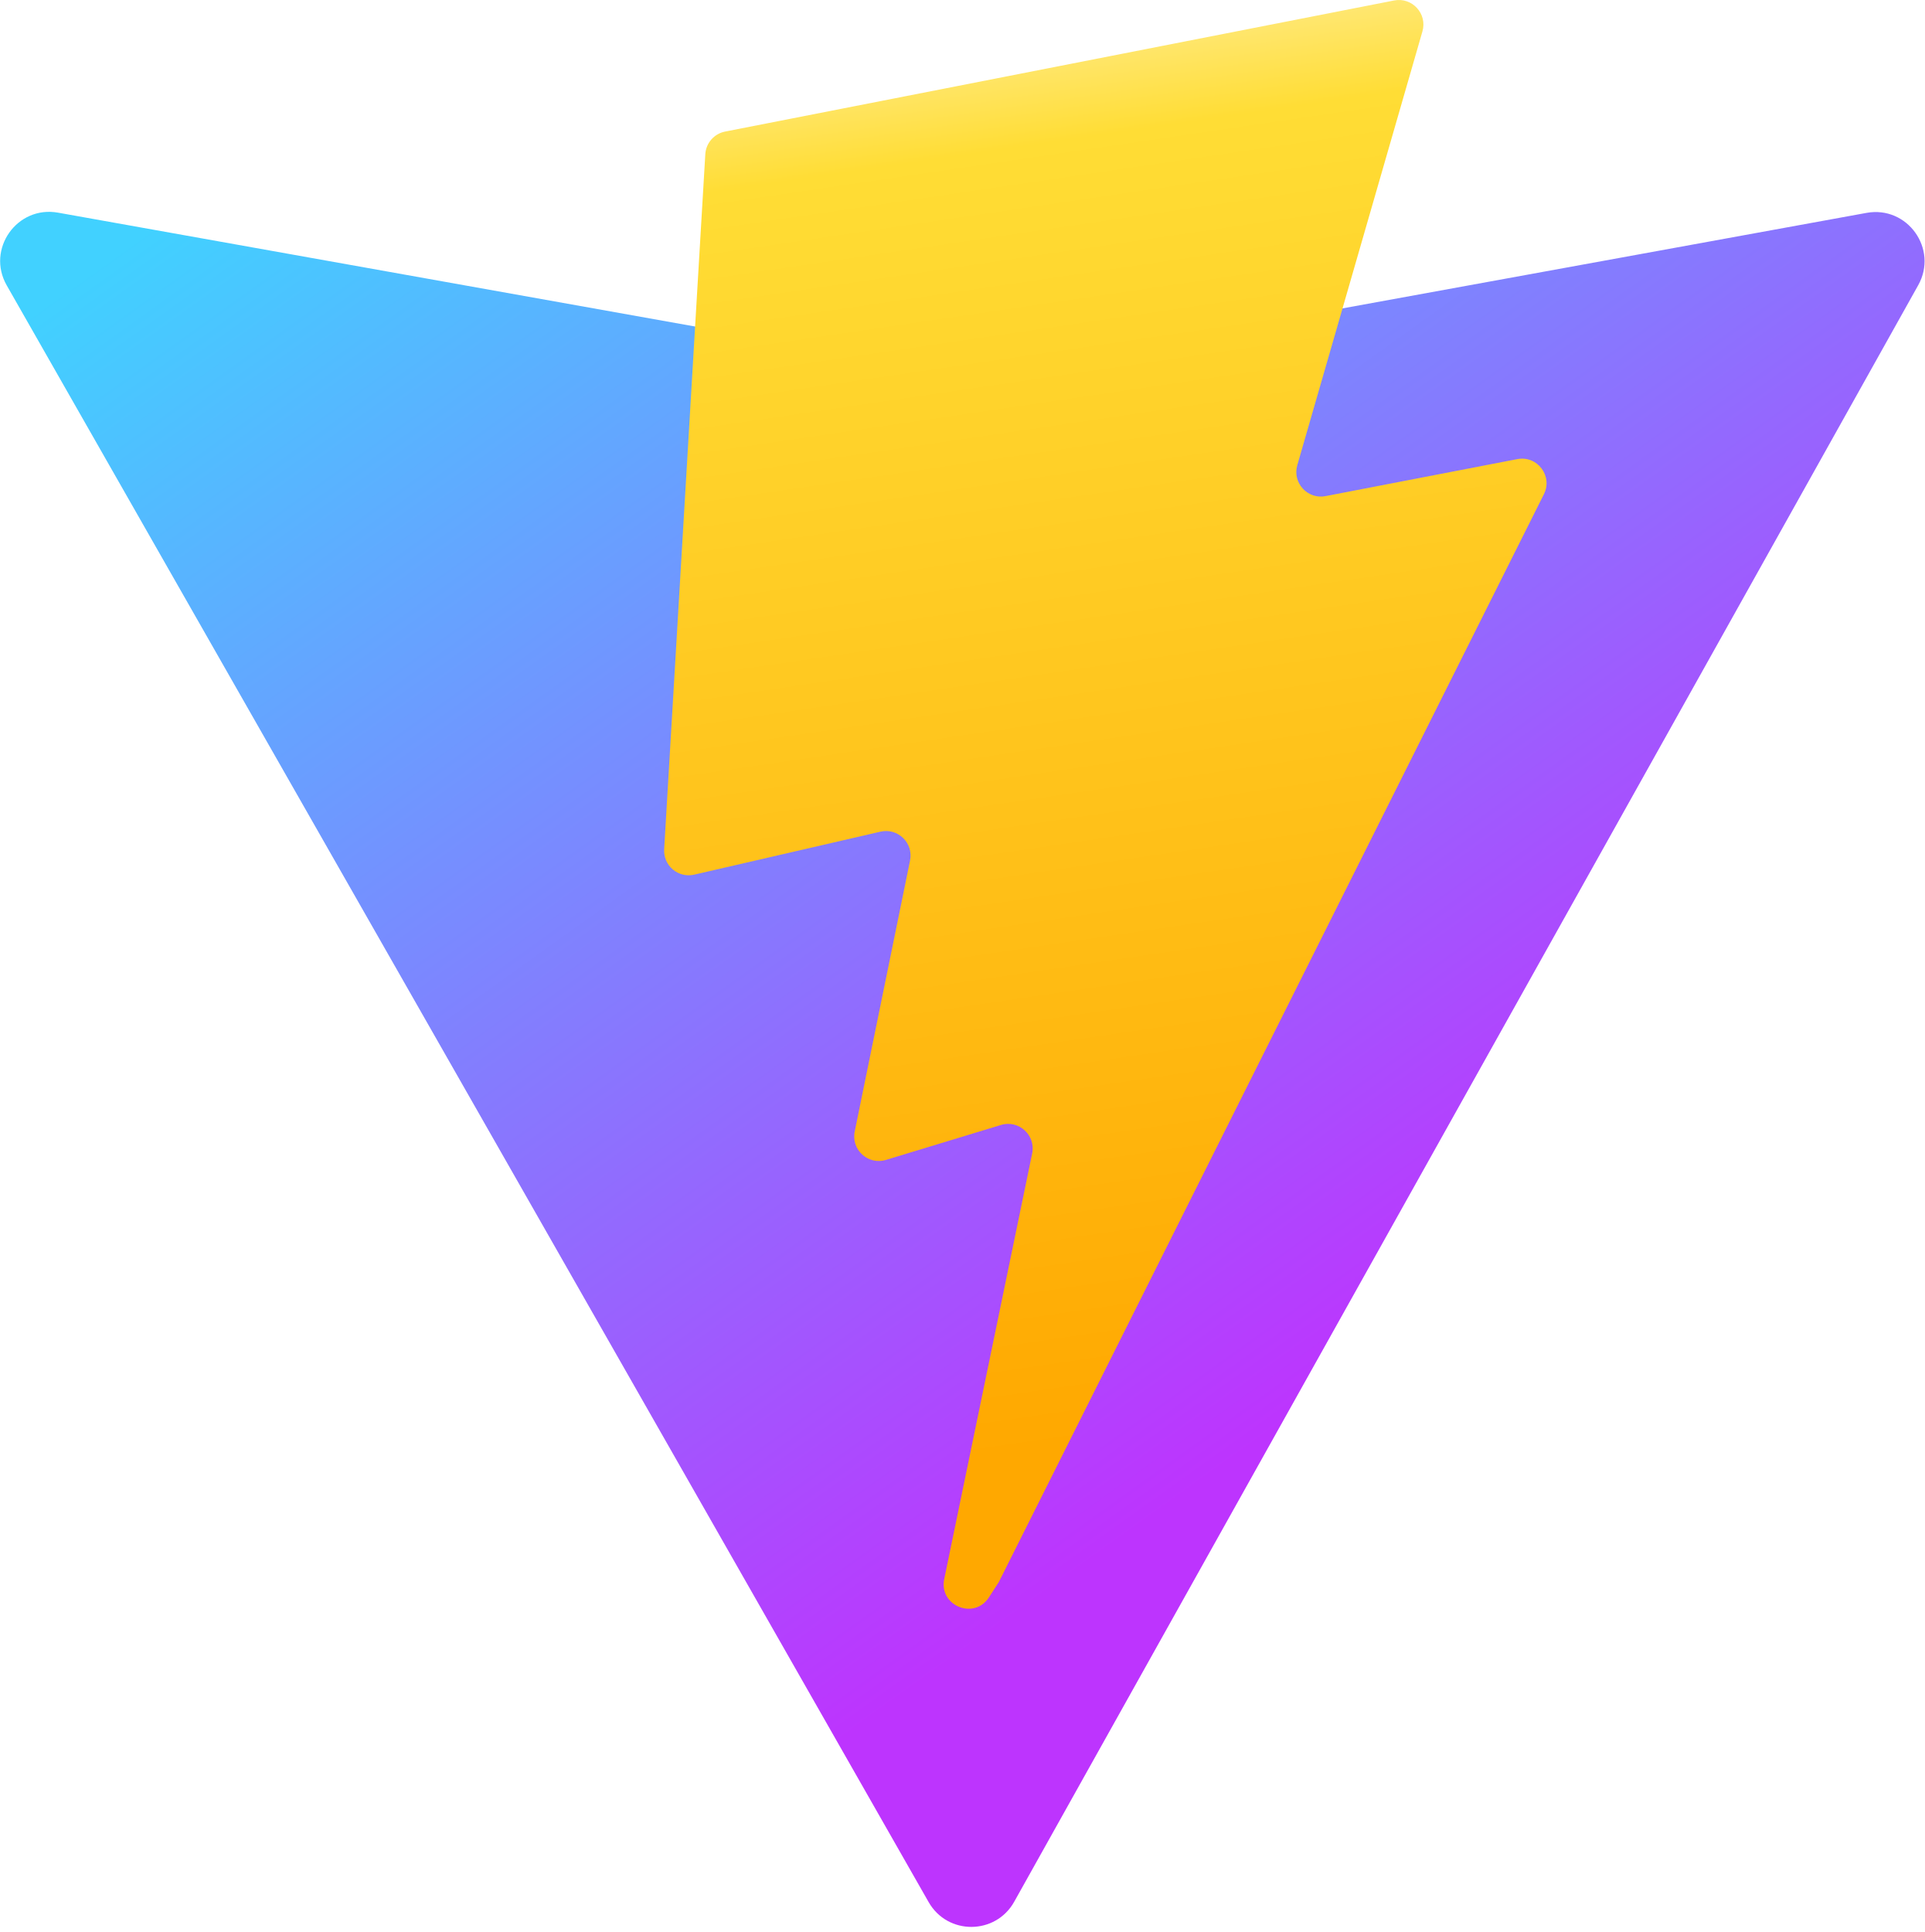
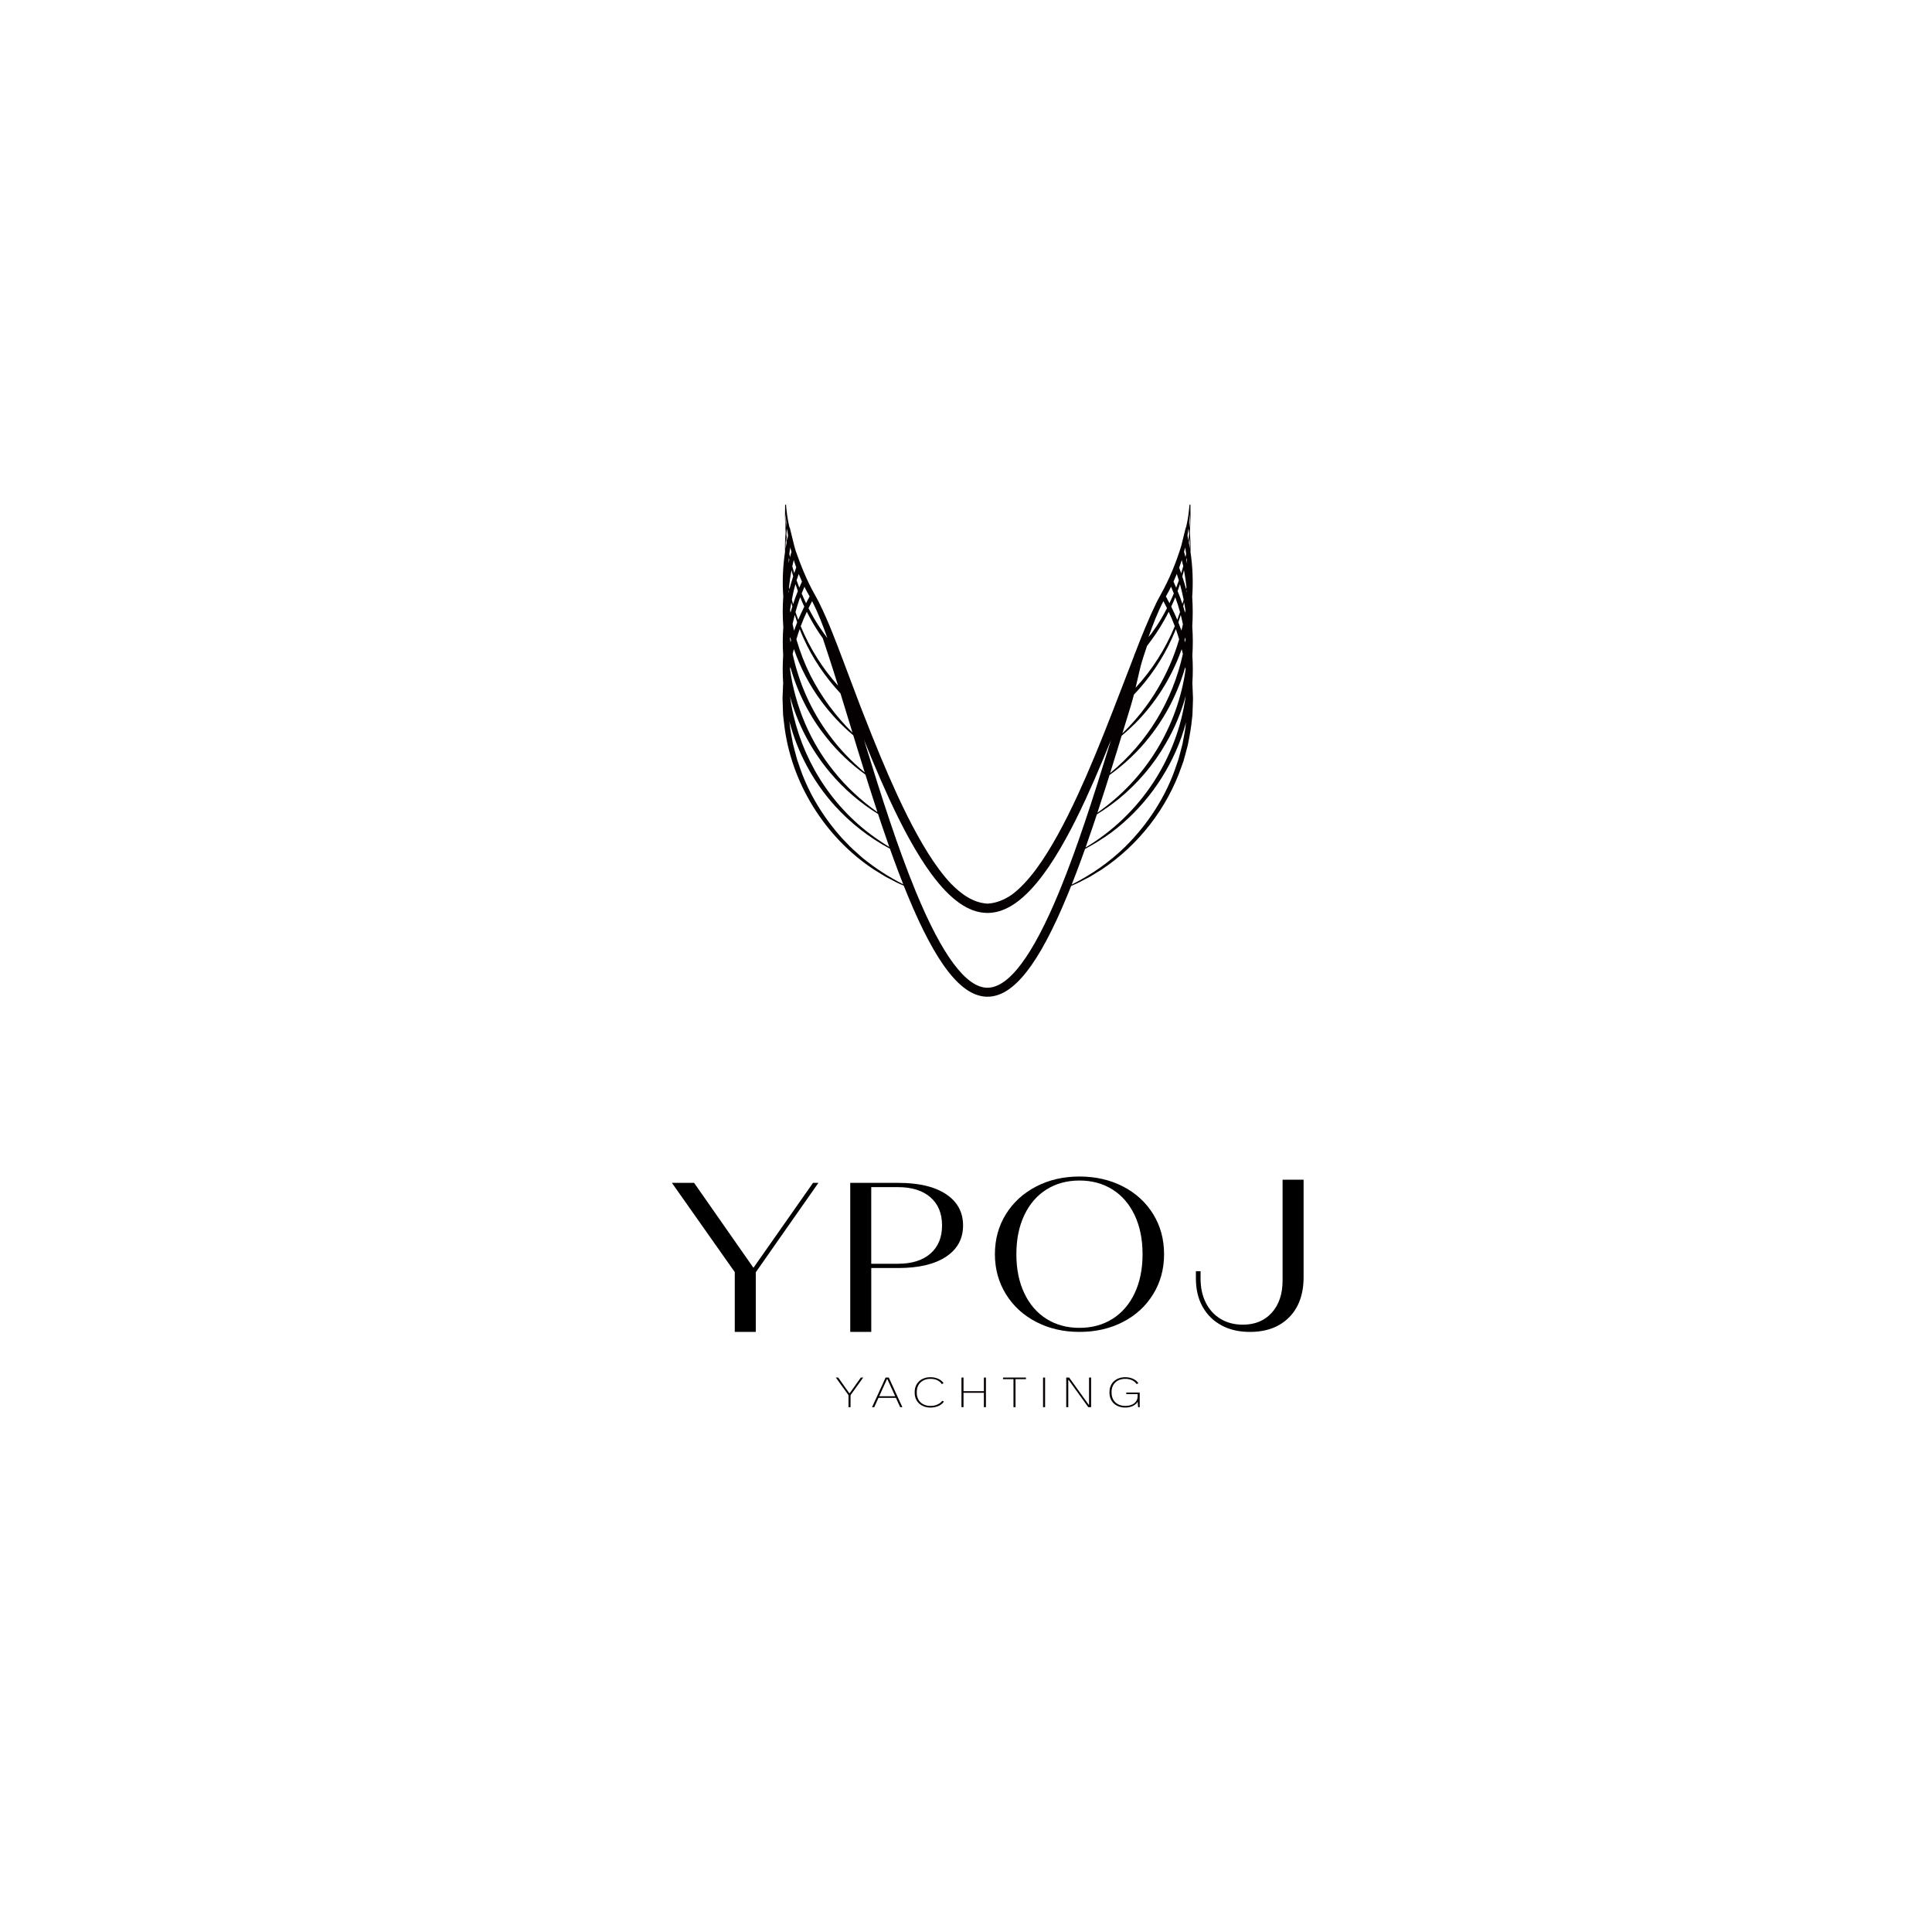
- <svg xmlns="http://www.w3.org/2000/svg" aria-hidden="true" role="img" class="iconify iconify--logos" width="31.88" height="32" preserveAspectRatio="xMidYMid meet" viewBox="0 0 256 257">
+ <svg xmlns="http://www.w3.org/2000/svg" id="_Слой_1" data-name="Слой 1" viewBox="0 0 1080 1080">
  <defs>
-     <linearGradient id="IconifyId1813088fe1fbc01fb466" x1="-.828%" x2="57.636%" y1="7.652%" y2="78.411%">
-       <stop offset="0%" stop-color="#41D1FF" />
-       <stop offset="100%" stop-color="#BD34FE" />
-     </linearGradient>
-     <linearGradient id="IconifyId1813088fe1fbc01fb467" x1="43.376%" x2="50.316%" y1="2.242%" y2="89.03%">
-       <stop offset="0%" stop-color="#FFEA83" />
-       <stop offset="8.333%" stop-color="#FFDD35" />
-       <stop offset="100%" stop-color="#FFA800" />
-     </linearGradient>
+     <style>
+       .cls-1 {
+         fill: #050002;
+       }
+     </style>
  </defs>
-   <path fill="url(#IconifyId1813088fe1fbc01fb466)" d="M255.153 37.938L134.897 252.976c-2.483 4.44-8.862 4.466-11.382.048L.875 37.958c-2.746-4.814 1.371-10.646 6.827-9.67l120.385 21.517a6.537 6.537 0 0 0 2.322-.004l117.867-21.483c5.438-.991 9.574 4.796 6.877 9.62Z" />
-   <path fill="url(#IconifyId1813088fe1fbc01fb467)" d="M185.432.063L96.44 17.501a3.268 3.268 0 0 0-2.634 3.014l-5.474 92.456a3.268 3.268 0 0 0 3.997 3.378l24.777-5.718c2.318-.535 4.413 1.507 3.936 3.838l-7.361 36.047c-.495 2.426 1.782 4.5 4.151 3.78l15.304-4.649c2.372-.72 4.652 1.36 4.15 3.788l-11.698 56.621c-.732 3.542 3.979 5.473 5.943 2.437l1.313-2.028l72.516-144.72c1.215-2.423-.88-5.186-3.54-4.672l-25.505 4.922c-2.396.462-4.435-1.77-3.759-4.114l16.646-57.705c.677-2.35-1.37-4.583-3.769-4.113Z" />
+   <g>
+     <path class="cls-1" d="m474.31,779.9l-7.07-9.84h1.32l6.18,8.7h.29l6.18-8.7h1.32l-7.07,9.84v6.72h-1.14v-6.72Z" />
+     <path class="cls-1" d="m495.08,770.06h1.77l7.58,16.56h-1.23l-2.49-5.46-.06-.14-4.61-10.1h-.2l-4.61,10.15-.06.12-2.46,5.44h-1.23l7.58-16.56Zm-3.83,10.45h9.44l.4.9h-10.24l.4-.9Z" />
+     <path class="cls-1" d="m516.53,786.21c-1.09-.4-2.02-.97-2.79-1.69-.77-.73-1.37-1.59-1.79-2.6-.42-1.01-.63-2.14-.63-3.38v-.4c0-1.23.21-2.35.64-3.37.43-1.02,1.03-1.89,1.8-2.61.77-.73,1.7-1.29,2.79-1.69,1.09-.4,2.28-.6,3.58-.6h.09c.78,0,1.54.08,2.27.24.73.16,1.42.38,2.05.67s1.2.65,1.7,1.06c.5.42.91.88,1.22,1.38l-.97.5c-.59-.91-1.43-1.63-2.52-2.15s-2.34-.78-3.75-.78h-.09c-1.14,0-2.18.17-3.12.52-.94.35-1.74.84-2.42,1.48-.68.64-1.2,1.41-1.56,2.31-.36.9-.54,1.9-.54,3v.52c0,1.09.18,2.08.54,2.98.36.9.88,1.67,1.56,2.31.68.64,1.49,1.13,2.43,1.48.94.35,1.99.52,3.13.52h.09c.69,0,1.36-.07,2.02-.2.66-.13,1.27-.33,1.83-.59.56-.26,1.07-.57,1.53-.93.46-.36.83-.76,1.12-1.18l.91.5c-.34.5-.77.96-1.27,1.37-.51.41-1.08.76-1.73,1.05-.65.29-1.35.52-2.1.67-.75.16-1.52.24-2.3.24h-.11c-1.32,0-2.52-.2-3.6-.6Z" />
+     <path class="cls-1" d="m537.47,770.06h1.14v7.62h11.39v-7.62h1.14v16.56h-1.14v-8.04h-11.39v8.04h-1.14v-16.56Z" />
+     <path class="cls-1" d="m566.54,770.96h-5.84v-.9h12.82v.9h-5.84v15.66h-1.14v-15.66Z" />
+     <path class="cls-1" d="m583.07,770.06h1.14v16.56h-1.14v-16.56Z" />
+     <path class="cls-1" d="m596.03,770.06h1.63l10.93,15.19h.2v-15.19h1.14v16.56h-1.57l-10.96-15.21h-.23v15.21h-1.14v-16.56Z" />
+     <path class="cls-1" d="m625.38,786.21c-1.09-.4-2.01-.97-2.77-1.69-.76-.73-1.35-1.59-1.77-2.6-.42-1.01-.63-2.14-.63-3.38v-.4c0-1.23.21-2.35.64-3.37s1.03-1.89,1.8-2.61c.77-.73,1.7-1.29,2.79-1.69,1.09-.4,2.28-.6,3.58-.6h.09c.78,0,1.54.08,2.27.24.73.16,1.42.38,2.05.67s1.2.65,1.7,1.06c.5.42.91.88,1.22,1.38l-.97.5c-.59-.91-1.43-1.63-2.52-2.15s-2.34-.78-3.75-.78h-.09c-1.14,0-2.18.17-3.12.52-.94.35-1.74.84-2.42,1.48-.68.64-1.2,1.41-1.56,2.31-.36.9-.54,1.9-.54,3v.52c0,1.09.19,2.08.56,2.98s.89,1.67,1.56,2.31c.67.64,1.47,1.13,2.42,1.48.94.35,1.99.52,3.13.52h.09c1.01,0,1.94-.13,2.77-.38s1.56-.62,2.16-1.09c.6-.47,1.06-1.04,1.39-1.7.32-.66.49-1.4.49-2.2v-1.21h-6.35v-.9h7.5v8.21h-.86c-.06-.36-.11-.82-.16-1.38-.05-.56-.08-1.13-.1-1.72-.29.5-.66.96-1.12,1.36-.46.4-.98.74-1.57,1.03-.59.28-1.24.5-1.96.66-.72.16-1.47.24-2.27.24h-.06c-1.32,0-2.52-.2-3.6-.6Z" />
+   </g>
+   <path class="cls-1" d="m666.89,390.32c-.07-2.25-.24-5.5-.31-7.77-.02-.19-.04-.39-.05-.58.34-5.16.35-10.33,0-15.49.36-5.42.35-10.86-.05-16.28.35-5.47.35-10.99-.03-16.48.59-8.42.27-16.9-.96-25.22,0-.3.02-.6.02-.9.08-3.44-.1-6.88-.36-10.32.21-2.91.33-5.83.36-8.74l-.07-6.41h-.5c-.29,3.54-.72,7.08-1.46,10.54-.16.71-.33,1.5-.51,2.33-.02-.11-.04-.23-.06-.34-.58,2.35-1.74,7.05-2.59,10.51-2.85,9.32-6.61,18.48-11.34,26.97-.05.09-.09.19-.14.28-.83,1.48-1.64,2.97-2.41,4.5-4.19,8.62-8.15,18.38-11.95,28.31-.28.46-.42.88-.49,1.27-.46,1.21-.92,2.42-1.37,3.63-1.59,4.09-3.24,8.35-4.93,12.75-1.86,4.83-3.78,9.82-5.76,14.9-3.76,9.66-6.9,17.49-9.87,24.64-3.39,8.16-6.54,15.39-9.65,22.11-3.85,8.33-7.46,15.52-11.04,22.01-4.1,7.44-8.16,13.89-12.06,19.18-4.68,6.32-9.25,11.12-13.68,14.4-4.12,2.83-8.61,4.72-13.47,5.01-8.14-.35-15-5.49-20.56-11.16-2.25-2.38-4.54-5.13-6.85-8.26-3.9-5.28-7.96-11.73-12.06-19.17-3.59-6.49-7.2-13.69-11.04-22.01-3.1-6.72-6.26-13.95-9.65-22.11-3-7.22-6.14-15.05-9.87-24.63-.53-1.37-1.06-2.74-1.59-4.09-2.33-6.16-9.15-24.24-9.15-24.24-4.15-10.94-8.26-22.01-13.49-32.53-.77-1.54-1.59-3.02-2.41-4.5-.05-.09-.09-.19-.14-.28-4.31-7.58-7.61-15.87-10.51-24.1-.23-.81-.48-1.65-.73-2.5-.49-1.83-.95-3.65-1.36-5.48,0,0-1.33-5.4-1.33-5.4-.02.11-.04.22-.06.33-.19-.9-.37-1.72-.51-2.32-.74-3.47-1.17-7-1.46-10.54h-.5s-.07,6.41-.07,6.41c.03,2.91.15,5.83.36,8.74-.26,3.44-.44,6.88-.36,10.32,0,.29.02.59.02.88-1.25,8.28-1.57,16.68-.99,25.01-.41,5.69-.4,11.4.03,17.06-.38,5.27-.41,10.53-.08,15.76-.35,5.24-.35,10.49,0,15.71-.02.17-.03.35-.05.52-.08,2.25-.23,5.53-.31,7.77.04,2.1.24,7.23.31,9.33.09.94.45,3.69.54,4.64,3.62,33,22.74,63.67,50.19,81.78.81.52,5.88,3.59,6.53,4.01.94.46,3.08,1.63,4.08,2.11,1.97,1.11,4.03,2.03,6.11,2.91.74,1.87,1.48,3.7,2.22,5.48,15.94,38.61,30.11,56.59,44.6,56.59s28.67-17.98,44.6-56.58c.72-1.73,1.44-3.52,2.17-5.35,2.19-.92,4.36-1.87,6.43-3.04,1.1-.59,2.93-1.49,4.08-2.11l1.31-.8s5.23-3.21,5.23-3.21c20.54-13.63,36.52-34.09,44.65-57.58,0,0,1.05-2.92,1.05-2.92.76-2.91,1.75-6.09,2.43-9.01,1.06-5.05,1.95-10.21,2.43-15.36l.18-1.55s.06-1.56.06-1.56c.01-1.07.28-6.84.26-7.77Zm-1.71-103l.05,1.22c0,2.23-.08,4.47-.22,6.69-.08-1.01-.17-2.03-.25-3.04.17-1.62.31-3.25.42-4.87Zm-2.97,19.94c.11-.4.23-.79.34-1.19.19,1.2.37,2.39.52,3.59-.12.59-.24,1.18-.37,1.77-.24-.88-.52-1.92-.8-2.96.1-.41.21-.81.31-1.22Zm-1.88,6.67c.1-.3.18-.6.27-.9.31,1.19.61,2.39.85,3.49-.36,1.34-.74,2.67-1.15,3.99-.37-1.06-.74-2.11-1.12-3.17.41-1.14.8-2.28,1.16-3.42Zm-49.13,147.16c.65-1.91,1.3-3.87,1.96-5.86,4.25-2.62,8.34-5.52,12.26-8.65,10.48-8.61,19.49-19.11,26.24-30.95,4.92-8.34,8.63-17.33,11.16-26.65-4.69,34.72-24.96,66.21-55.98,84.77,1.43-4.05,2.89-8.27,4.37-12.65Zm2.27-6.79c1.52-4.61,3.1-9.48,4.77-14.74.65-2.06,1.31-4.16,1.99-6.3,8.3-5.95,15.85-13.04,22.23-21.14,9.2-11.54,16.04-24.96,20.09-39.19.06.37.12.65.14.77.02.17.04.35.07.52-4.48,31.7-21.88,60.96-49.28,80.08Zm18.65-59.73c.66-2.16,1.22-4.22,1.73-6.24,8.77-9.2,16.04-19.9,21.29-31.51.77-1.7,1.49-3.42,2.17-5.16.67,1.89,1.28,3.79,1.84,5.72-5.79,19.84-16.66,38.03-31.73,52.58.49-1.61.98-3.22,1.47-4.81,1.1-3.59,2.17-7.12,3.23-10.58Zm26.58-46.66c.48-1.38.93-2.78,1.36-4.18.19.77.38,1.54.55,2.31.24.98.44,1.97.65,2.95-.25,1.18-.53,2.36-.82,3.53-.54-1.56-1.12-3.09-1.73-4.62Zm-.59-1.43c-1.05-2.49-2.19-4.95-3.39-7.37.81-1.73,1.56-3.47,2.27-5.24,1,2.72,1.89,5.47,2.65,8.27-.48,1.46-.99,2.9-1.53,4.34Zm-1.4,3.57c-5.21,12.66-12.65,24.39-21.91,34.41.34-1.46.68-2.9,1-4.32.88-3.89,1.73-7.6,2.82-11.23.18-.36.27-.71.32-1.02.09-.3.19-.59.29-.88l1.96-5.93c3.55-4.59,6.87-9.39,9.63-14.42.88-1.54,1.71-3.1,2.5-4.68,1.23,2.65,2.37,5.33,3.4,8.06Zm-31.81,68.1c.7-2.29,1.4-4.57,2.09-6.83,2.58-2.15,5.08-4.42,7.47-6.8,11.36-11.43,20.18-25.34,25.72-40.57.13-.36.25-.73.37-1.09.22.86.48,1.86.68,2.67-5.57,25.82-19.7,49.41-40.67,66.65,1.39-4.44,2.83-9.08,4.35-14.04Zm37.54-59.08c-.1-.38-.2-.77-.31-1.14.16-.53.31-1.07.46-1.61.04.3.08.59.12.89-.09.62-.17,1.24-.27,1.86Zm.01-16.55c-.24-.86-.47-1.73-.73-2.58-.1-.34-.21-.67-.31-1,.19-.73.36-1.47.54-2.2.27,1.46.51,2.92.72,4.38-.07.47-.15.94-.22,1.4Zm-1.45-4.9c-.8-2.43-1.73-4.82-2.71-7.19.46-1.27.9-2.56,1.32-3.85.8,2.86,1.48,5.74,2.05,8.62-.21.81-.43,1.62-.66,2.42Zm-3.16-16.8c.4,1.21.79,2.42,1.15,3.63-.48,1.37-.97,2.74-1.5,4.09-.49-1.15-.99-2.29-1.49-3.43.65-1.42,1.26-2.85,1.84-4.29Zm-3.2,7.15c.53,1.26,1.04,2.52,1.54,3.79-.77,1.83-1.59,3.63-2.45,5.41-.65-1.26-1.31-2.52-1.99-3.77,1.02-1.76,1.98-3.58,2.9-5.44Zm-4.29,8.06c.69,1.3,1.35,2.61,2,3.93-1,1.95-2.04,3.87-3.14,5.76-1.83,3.1-3.82,6.09-5.94,8.99l.06-.18-1.32,1.58c2.44-6.85,5.03-13.67,8.35-20.09Zm-98.19,169.24s0,.04,0,.07h0s0-.04,0-.07Zm-105.13-153.61c.68,1.74,1.4,3.46,2.17,5.16,5.08,11.32,12.16,21.72,20.62,30.78.72,2.34,1.44,4.67,2.14,6.97,1.04,3.4,2.1,6.87,3.18,10.4.46,1.51.93,3.05,1.4,4.58-9.49-9.31-17.49-20.13-23.52-32.03-3.22-6.44-5.83-13.19-7.83-20.13.55-1.93,1.17-3.84,1.84-5.73Zm-3.14.89c-.3-1.24-.58-2.49-.84-3.74.37-1.71.78-3.41,1.22-5.11.43,1.41.88,2.81,1.37,4.21-.62,1.53-1.2,3.08-1.74,4.65Zm16.02,4.18l3.05,9.24c1.8,5.44,3.67,11.36,5.53,17.34-8.78-9.76-15.86-21.08-20.88-33.26,1.02-2.73,2.16-5.42,3.4-8.06.8,1.58,1.62,3.14,2.5,4.68,1.91,3.46,4.07,6.81,6.39,10.06Zm-13.69-10.25c-.53-1.43-1.05-2.87-1.53-4.33.62-2.24,1.29-4.48,2.05-6.7.18-.54.39-1.07.58-1.61.71,1.78,1.47,3.53,2.28,5.27-1.21,2.42-2.34,4.88-3.39,7.37Zm-2.88-8.76c-.24-.83-.46-1.67-.68-2.5.52-2.81,1.11-5.62,1.88-8.21.04-.17.1-.33.14-.5.42,1.31.87,2.61,1.34,3.91-.98,2.41-1.87,4.85-2.68,7.3Zm-.42,1.28c-.37,1.16-.71,2.32-1.04,3.49-.08-.52-.16-1.05-.24-1.57.24-1.35.48-2.74.73-4.14.18.74.36,1.49.55,2.22Zm-1.2,17.17c.16.57.31,1.14.48,1.7-.1.38-.21.77-.31,1.15-.11-.68-.2-1.37-.3-2.05.04-.27.09-.54.12-.8Zm51.13,104.91c1.48,4.38,2.89,8.48,4.27,12.38-4.53-2.76-8.9-5.75-13.04-9.05-23.7-18.95-38.49-46.18-42.5-75.21,4.25,15.49,11.84,30.18,22.83,43.12,7.56,8.91,16.52,16.58,26.42,22.7.68,2.06,1.36,4.08,2.02,6.06Zm-26.85-30.1c-13.2-16.3-21.5-36.23-24.4-56.96.06-.39.12-.78.19-1.19,3.98,14.18,10.72,27.6,20.09,39.29,6.29,7.98,13.72,14.99,21.89,20.89.7,2.24,1.39,4.42,2.06,6.55,1.62,5.12,3.16,9.88,4.66,14.43-9.19-6.51-17.52-14.2-24.49-23.01Zm-2.49-20.13c-10.02-13.38-16.91-28.98-20.41-45.32.2-.8.47-1.84.69-2.7,3.64,10.55,8.86,20.55,15.6,29.52,5.13,6.89,11.03,13.19,17.59,18.69.72,2.35,1.44,4.72,2.18,7.11,1.48,4.84,2.88,9.36,4.23,13.66-7.42-6.18-14.17-13.15-19.87-20.96Zm85.11,94.15c-.11-.02-.21-.04-.32-.07.11.02.21.04.32.07Zm-1.7-.42c-.07-.02-.13-.04-.2-.06.07.02.13.04.2.06Zm-84.4-147.86c-2.67-3.52-5.16-7.17-7.41-10.98-1.1-1.89-2.14-3.81-3.14-5.76.64-1.32,1.31-2.63,2-3.93,3.41,6.6,6.05,13.62,8.55,20.67Zm-9.94-23.3c-.68,1.25-1.34,2.51-1.99,3.77-.86-1.79-1.69-3.6-2.46-5.43.5-1.25,1.03-2.5,1.56-3.75.92,1.85,1.88,3.66,2.89,5.41Zm-6.1-12.56c.58,1.43,1.19,2.86,1.83,4.26-.52,1.12-1.03,2.24-1.51,3.37-.53-1.36-1.02-2.72-1.5-4.1.37-1.19.77-2.36,1.18-3.54Zm-2.77-7.87c.1.31.18.63.28.94.34,1.09.72,2.18,1.1,3.27-.39,1.05-.75,2.11-1.11,3.17-.39-1.25-.75-2.51-1.09-3.78.25-1.2.52-2.4.82-3.6Zm-2.32-4.6c.11-.79.24-1.58.37-2.36.11.41.23.82.35,1.24.1.41.21.81.31,1.22-.28,1.05-.56,2.08-.8,2.96-.13-.59-.25-1.19-.37-1.78.05-.42.09-.85.14-1.27Zm-2.3-19.85s.04-.84.05-1.22c.11,1.62.25,3.25.42,4.87-.08,1.01-.17,2.03-.25,3.04-.14-2.23-.23-4.46-.22-6.69Zm.01,18.2c.02-2.08.13-4.18.31-6.28.09.98.19,1.96.31,2.94-.22,1.13-.43,2.25-.62,3.34Zm.88-4.68c-.15-1.16-.28-2.32-.4-3.48.11-1.05.22-2.11.35-3.15.17,1.32.36,2.63.58,3.94-.18.89-.35,1.79-.53,2.69Zm1.02,9.8c.07.36.14.73.21,1.09-.16.63-.32,1.25-.47,1.88.07-.99.15-1.98.25-2.97Zm-.24,19.77c.04-.59.1-1.19.15-1.78.04.21.08.43.12.64-.09.38-.19.76-.28,1.14Zm1.7-12.94c.29,1.18.59,2.35.92,3.51-.76,2.38-1.46,4.78-2.07,7.18-.08-.39-.16-.77-.24-1.16.33-3.19.79-6.38,1.39-9.53Zm39.54,160.73c-2.17-2.01-4.64-4.05-6.73-6.12-1.49-1.62-4.89-4.9-6.22-6.63-9.85-11.38-17.79-24.76-22.45-39.15,0,0-.99-2.86-.99-2.86-.73-2.84-1.67-5.94-2.32-8.78-.73-3.97-1.64-7.91-1.95-11.95-.02-.19-.05-.45-.09-.74,4.51,17.26,13.05,33.54,25.49,47.32,8.82,9.67,19.22,17.81,30.72,23.91.69,1.95,1.38,3.85,2.06,5.72,1.8,4.95,3.6,9.69,5.38,14.18-8.15-4.12-15.82-9.08-22.89-14.89Zm70.02,72.74c-11.88,0-25.33-18-39.98-53.5-2.56-6.19-5.19-13-7.83-20.25-2.13-5.84-4.3-12.03-6.62-18.93-2.23-6.61-4.52-13.62-7-21.43-2.08-6.56-4.26-13.55-6.65-21.37-.31-1.02-.63-2.04-.94-3.06,1.52,3.78,2.96,7.31,4.37,10.7,3.41,8.22,6.6,15.51,9.73,22.29,3.89,8.43,7.56,15.74,11.2,22.33,4.21,7.63,8.39,14.27,12.42,19.73,10.58,14.31,20.64,21.4,30.73,21.66.38.01.79.01,1.13,0,10.1-.26,20.15-7.34,30.75-21.65,4.04-5.47,8.22-12.11,12.42-19.73,3.64-6.59,7.31-13.89,11.2-22.33,3.13-6.78,6.31-14.07,9.73-22.29,1.41-3.38,2.85-6.92,4.38-10.73-.31,1.02-.63,2.05-.94,3.08-2.38,7.75-4.55,14.74-6.65,21.36-2.5,7.88-4.79,14.89-7,21.44-2.26,6.7-4.48,13.07-6.62,18.92-2.65,7.28-5.29,14.09-7.83,20.25-14.65,35.49-28.1,53.49-39.98,53.49Zm110.95-148.24c-.32,4.04-1.23,7.98-1.95,11.95-.65,2.84-1.6,5.94-2.32,8.78,0,0-.99,2.86-.99,2.86-5.61,17.29-15.85,33.05-28.67,45.78-8.81,8.62-18.97,15.69-29.95,21.2,1.79-4.53,3.62-9.33,5.45-14.36.66-1.81,1.33-3.68,2-5.57,5.03-2.67,9.88-5.7,14.52-9.04,17.98-13.4,31.79-32.2,39.37-53.43.97-2.76,1.82-5.56,2.57-8.39,0,.07-.02.16-.02.22Zm.06-74.64c-.61-2.35-1.34-4.67-2.12-6.97.33-1.19.65-2.4.94-3.6.6,3.19,1.05,6.38,1.39,9.57-.06.33-.14.67-.21,1Zm.27,1.09c.03-.18.07-.35.1-.53.04.47.08.94.11,1.4-.07-.29-.14-.58-.22-.88Zm-.2-17.41c.08-.39.16-.78.23-1.18.12,1.1.21,2.21.29,3.31-.17-.71-.33-1.43-.52-2.14Zm.7-13.57c.22-1.32.41-2.64.58-3.96.13,1.05.25,2.1.35,3.15-.11,1.17-.25,2.34-.4,3.5-.18-.9-.36-1.8-.53-2.69Zm.79,4.03c.12-.98.22-1.97.31-2.96.18,2.1.29,4.21.31,6.29-.19-1.08-.4-2.2-.62-3.33Z" />
+   <g>
+     <path d="m410.73,711.1l-35.13-49.87h12.41l33.17,47.49,33.31-47.49h3l-35,49.98v33.32h-11.75v-33.44Z" />
+     <path d="m502.19,661.23c11.41,0,20.29,2.1,26.64,6.31,6.36,4.21,9.53,10.04,9.53,17.49s-3.18,13.29-9.53,17.49c-6.36,4.21-15.24,6.31-26.64,6.31h-15.15v35.7h-11.75v-83.31h26.91Zm17.89,39.57c4.35-3.77,6.53-9.02,6.53-15.77s-2.18-12-6.53-15.77c-4.36-3.77-10.41-5.65-18.16-5.65h-14.89v42.84h14.89c7.75,0,13.8-1.88,18.16-5.65Z" />
+     <path d="m579.21,738.95c-7.18-3.73-12.82-8.9-16.91-15.53-4.09-6.62-6.14-14.06-6.14-22.31s2.04-15.79,6.14-22.37c4.09-6.59,9.73-11.74,16.91-15.47,7.18-3.73,15.26-5.59,24.23-5.59s17.17,1.87,24.36,5.59c7.18,3.73,12.8,8.89,16.85,15.47,4.05,6.59,6.07,14.04,6.07,22.37s-2.02,15.69-6.07,22.31c-4.05,6.63-9.67,11.8-16.85,15.53-7.18,3.73-15.3,5.59-24.36,5.59s-17.04-1.86-24.23-5.59Zm42.64-1.67c5.31-3.33,9.45-8.11,12.41-14.34,2.96-6.23,4.44-13.51,4.44-21.84s-1.48-15.61-4.44-21.84c-2.96-6.23-7.1-11.01-12.41-14.34-5.31-3.33-11.45-5-18.42-5s-13.11,1.67-18.42,5c-5.31,3.33-9.45,8.11-12.41,14.34-2.96,6.23-4.44,13.51-4.44,21.84s1.48,15.61,4.44,21.84c2.96,6.23,7.1,11.01,12.41,14.34,5.31,3.33,11.45,5,18.42,5s13.1-1.67,18.42-5Z" />
+     <path d="m682.88,740.91c-4.53-2.42-8.06-5.87-10.58-10.35-2.53-4.48-3.79-9.78-3.79-15.89v-4.05h2.61v4.05c0,5.16.98,9.68,2.94,13.57,1.96,3.89,4.72,6.9,8.29,9.05,3.57,2.14,7.71,3.21,12.41,3.21,6.79,0,12.19-2.24,16.2-6.72,4-4.48,6.01-10.45,6.01-17.91v-56.41h11.75v54.39c0,9.6-2.7,17.12-8.1,22.55-5.4,5.44-12.71,8.15-21.94,8.15-6.01,0-11.28-1.21-15.8-3.63Z" />
+   </g>
</svg>
